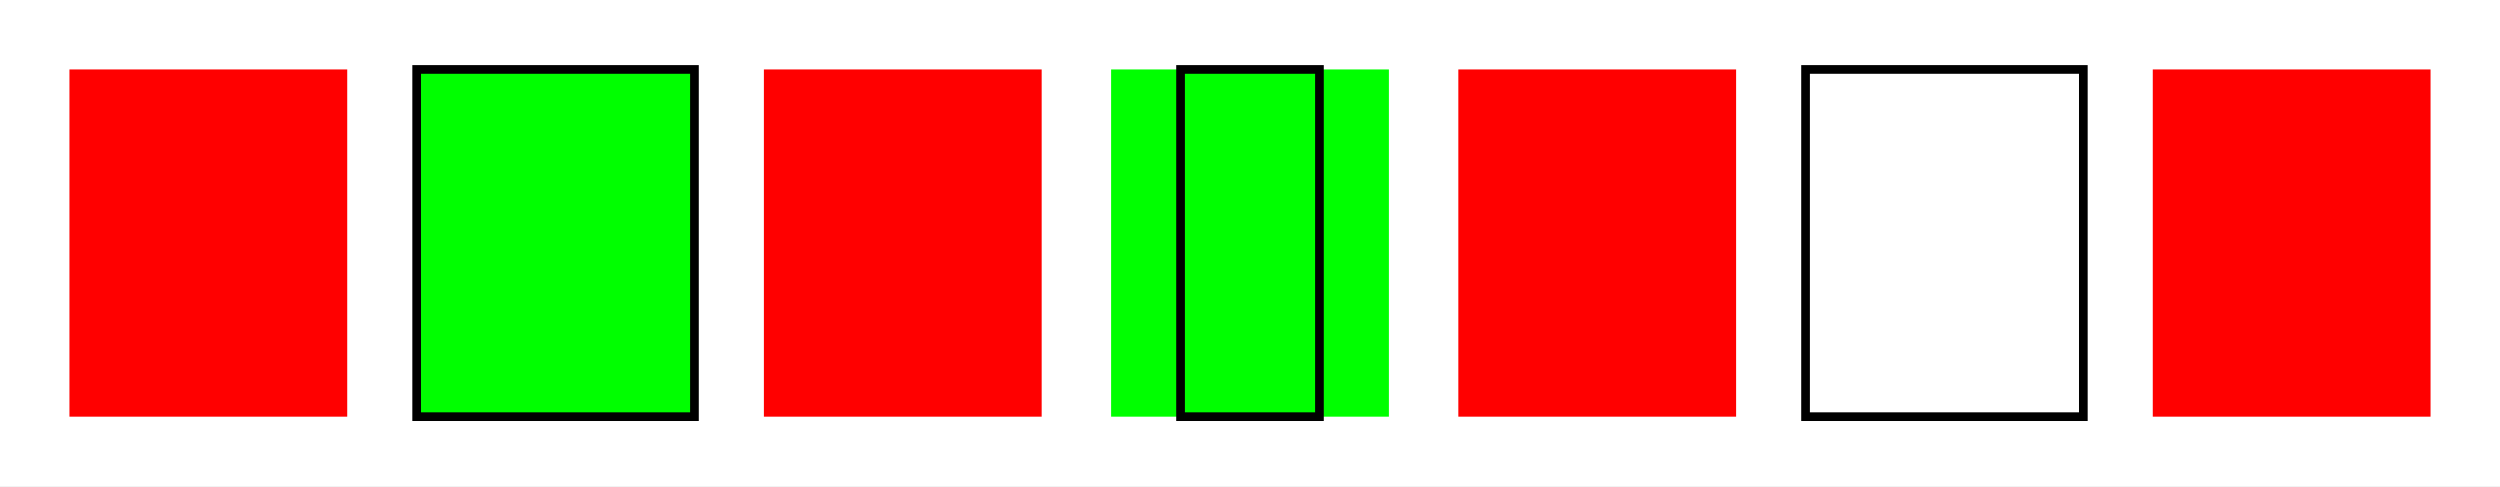
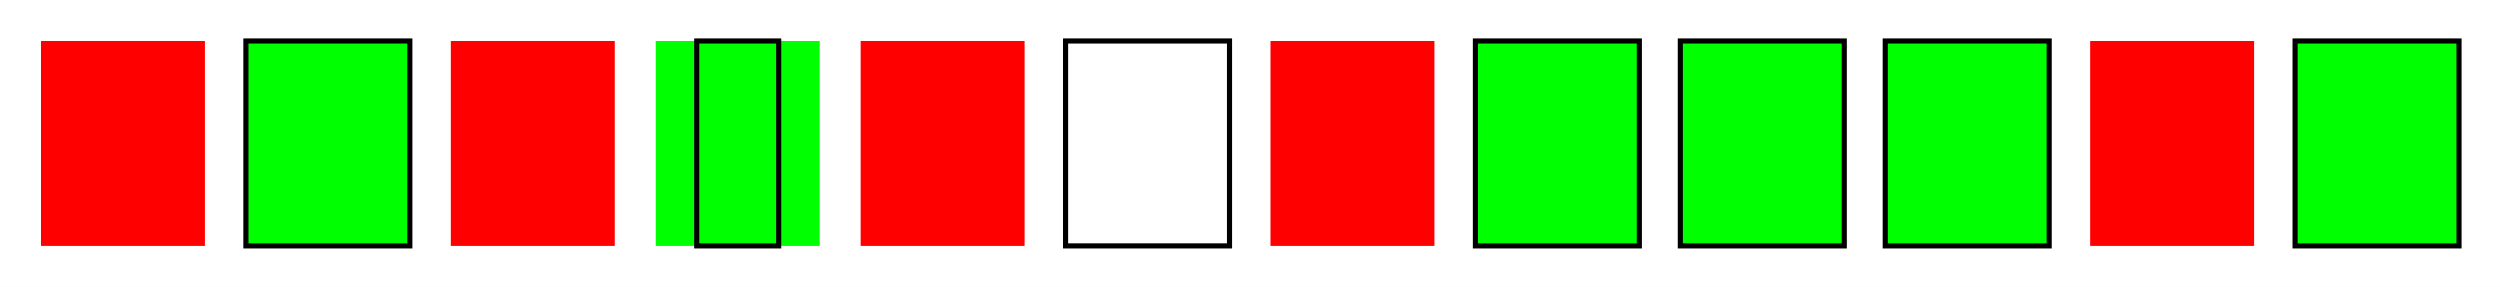
- <svg xmlns="http://www.w3.org/2000/svg" width="72" height="14">
-   <rect width="72" height="14" fill="white" />
+ <svg xmlns="http://www.w3.org/2000/svg" width="122" height="14">
+   <rect width="122" height="14" fill="white" />
  <rect x="2" y="2" width="8" height="10" fill="red" style="transform-box: fill-box; transform-origin: center; transform: rotateY(180deg); backface-visibility: hidden" />
  <rect x="12" y="2" width="8" height="10" fill="lime" style="transform-box: fill-box; transform-origin: center; transform: rotateY(180deg)" />
  <rect x="22" y="2" width="8" height="10" fill="red" style="transform-box: fill-box; transform-origin: center; transform: rotateY(170deg); backface-visibility: hidden" />
  <rect x="32" y="2" width="8" height="10" fill="lime" style="transform-box: fill-box; transform-origin: center; transform: rotateY(60deg); backface-visibility: hidden" />
  <rect x="42" y="2" width="8" height="10" fill="red" style="transform-box: fill-box; transform-origin: center; transform: rotateX(180deg); backface-visibility: hidden" />
  <rect x="52" y="2" width="8" height="10" fill="lime" style="transform-box: fill-box; transform-origin: center; transform: scale(-1, 1); backface-visibility: hidden" />
  <rect x="62" y="2" width="8" height="10" fill="red" style="transform-box: fill-box; transform-origin: center; rotate: y 180deg; backface-visibility: hidden" />
-   <path fill="none" stroke="black" stroke-width=".25" d="M20.000 2.000 12.000 2.000 12.000 12.000 20.000 12.000Z M34.000 2.000 38.000 2.000 38.000 12.000 34.000 12.000Z M60.000 2.000 52.000 2.000 52.000 12.000 60.000 12.000Z" />
+   <rect x="72" y="2" width="8" height="10" fill="lime" style="transform-box: fill-box; transform-origin: center; transform: rotateY(180deg); backface-visibility: visible" />
+   <rect x="82" y="2" width="8" height="10" fill="lime" style="transform-box: fill-box; transform-origin: center; transform: rotateY(180deg); backface-visibility: unset" />
+   <rect x="112" y="2" width="8" height="10" fill="lime" style="transform-box: fill-box; transform-origin: center; transform: rotateY(180deg); backface-visibility: bogus" />
+   <rect x="92" y="2" width="8" height="10" fill="lime" backface-visibility="hidden" style="transform-box: fill-box; transform-origin: center; transform: rotateY(180deg)" />
+   <g style="backface-visibility: hidden">
+     <rect x="102" y="2" width="8" height="10" fill="red" style="transform-box: fill-box; transform-origin: center; transform: rotateY(180deg); backface-visibility: inherit" />
+   </g>
+   <path fill="none" stroke="black" stroke-width=".25" d="M20.000 2.000 12.000 2.000 12.000 12.000 20.000 12.000Z M34.000 2.000 38.000 2.000 38.000 12.000 34.000 12.000Z M60.000 2.000 52.000 2.000 52.000 12.000 60.000 12.000Z M80.000 2.000 72.000 2.000 72.000 12.000 80.000 12.000Z M90.000 2.000 82.000 2.000 82.000 12.000 90.000 12.000Z M120.000 2.000 112.000 2.000 112.000 12.000 120.000 12.000Z M100.000 2.000 92.000 2.000 92.000 12.000 100.000 12.000Z" />
</svg>
